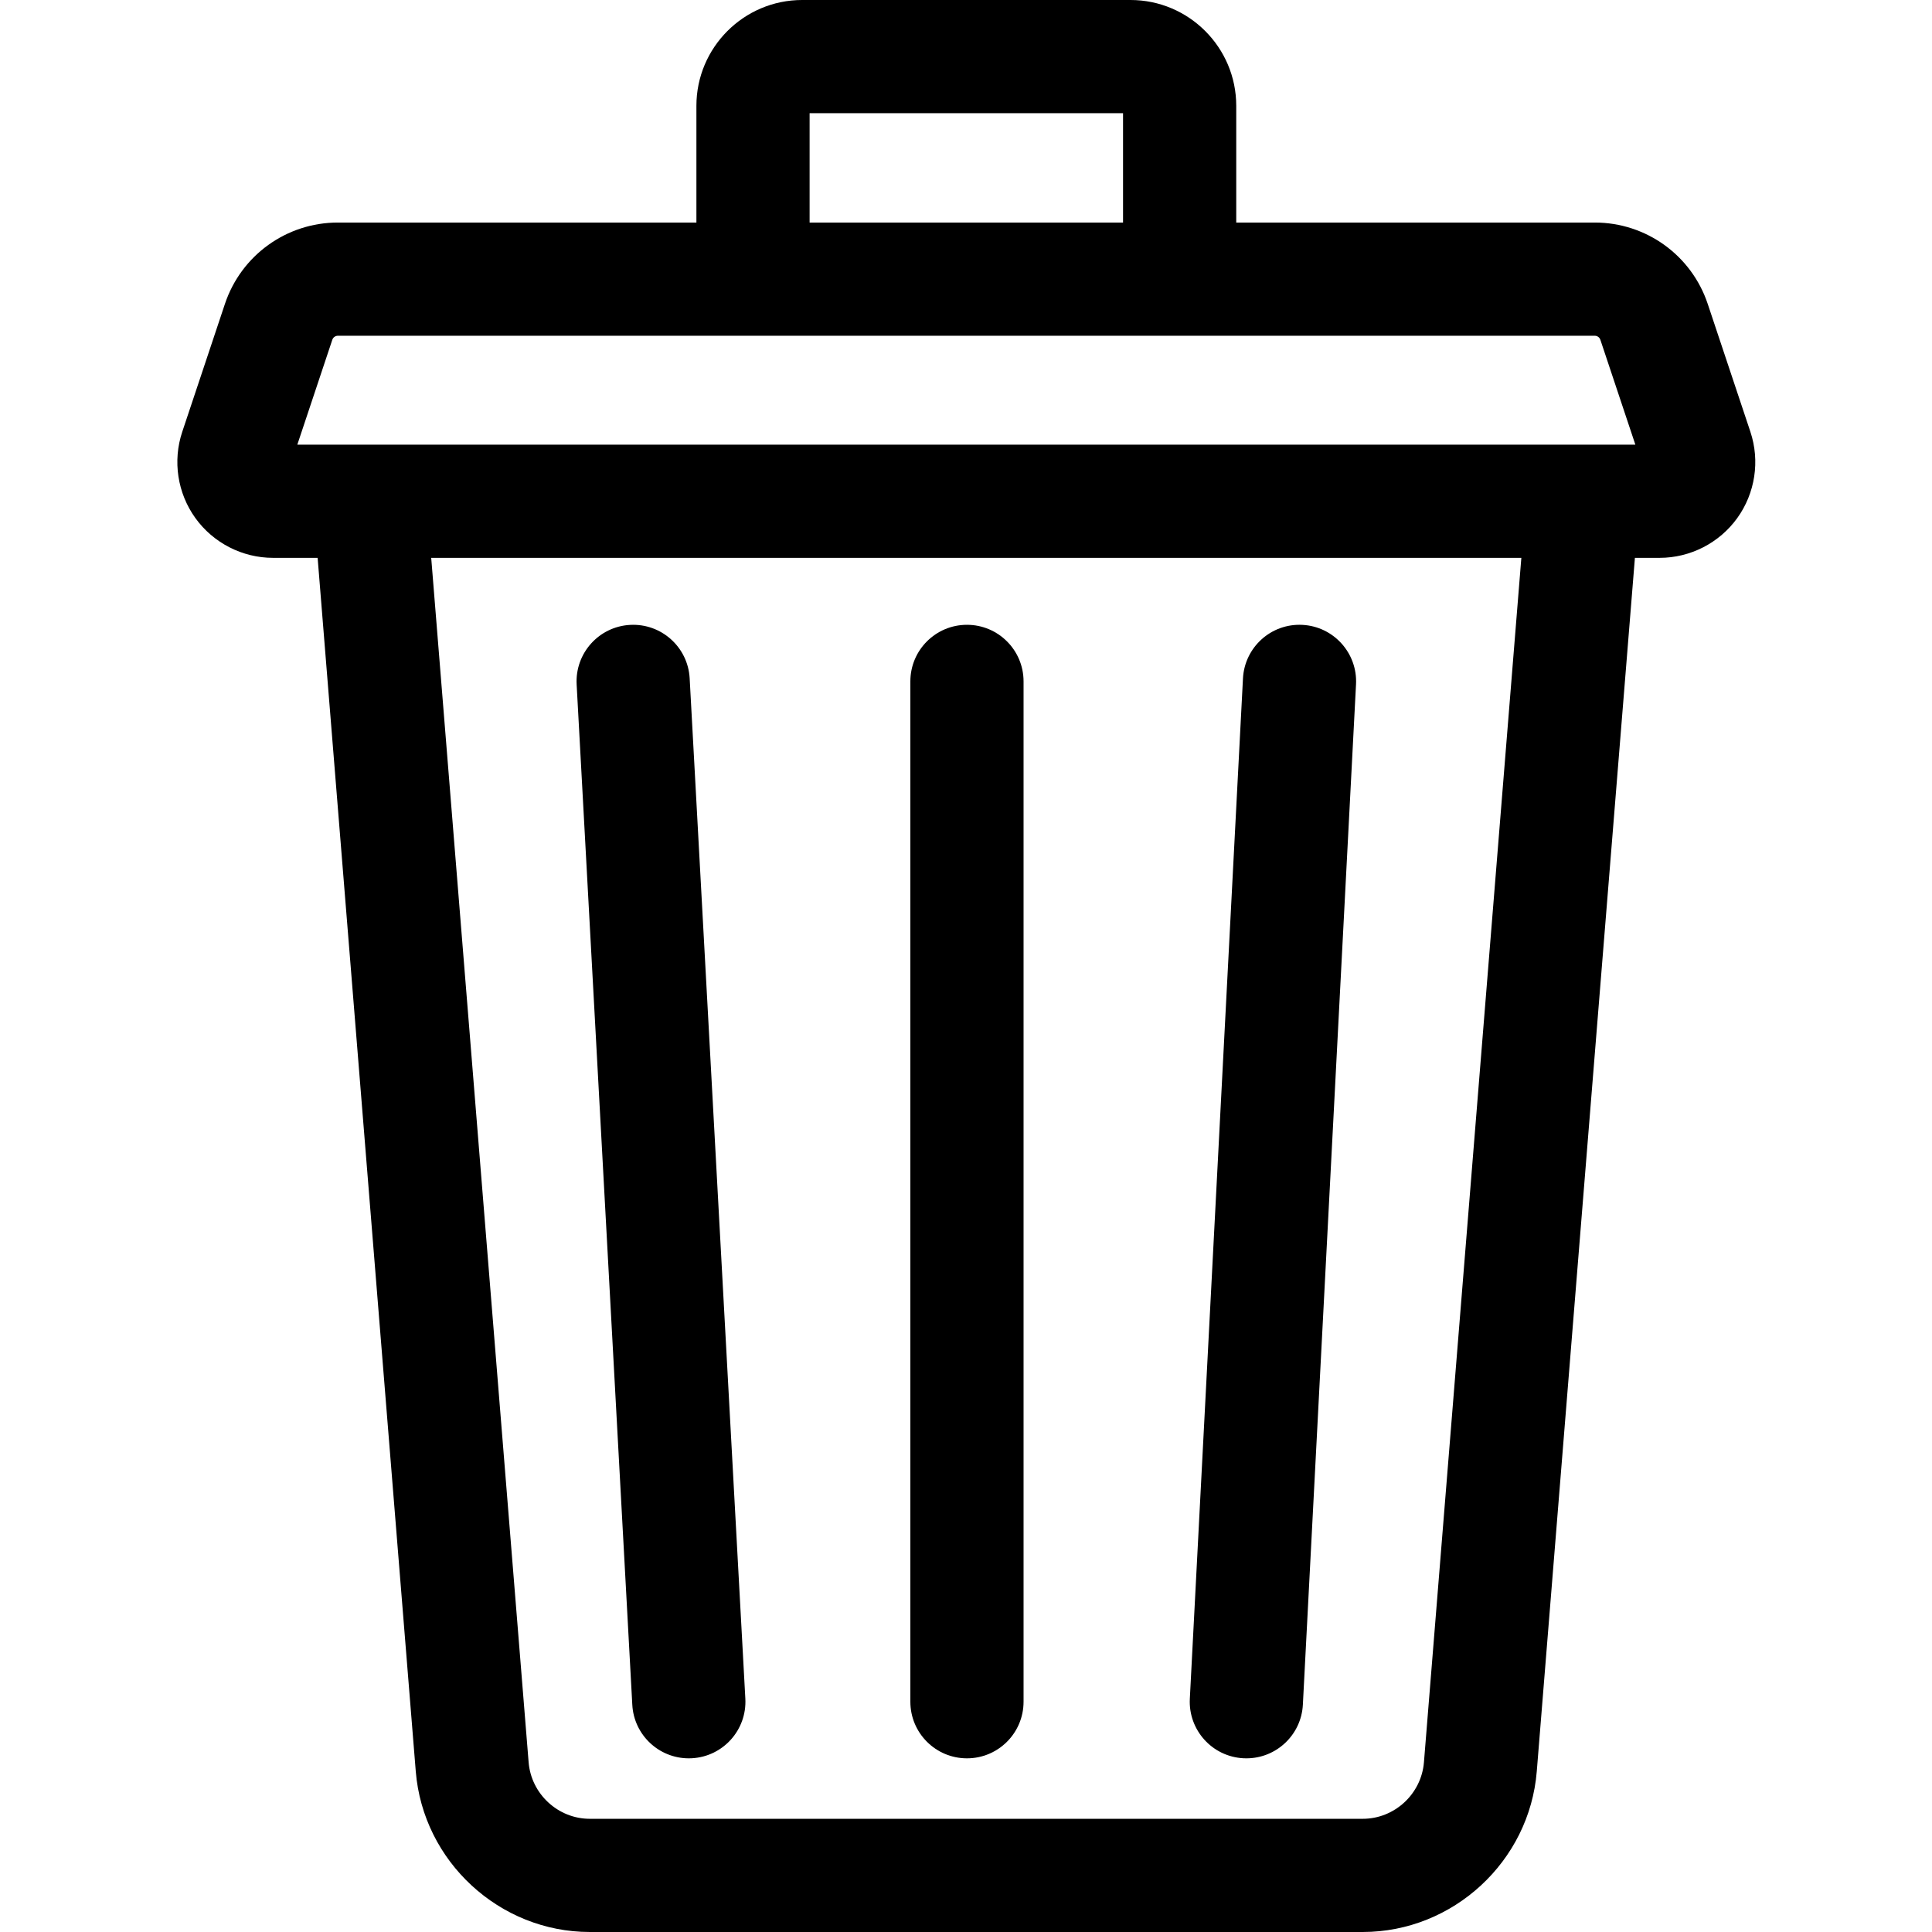
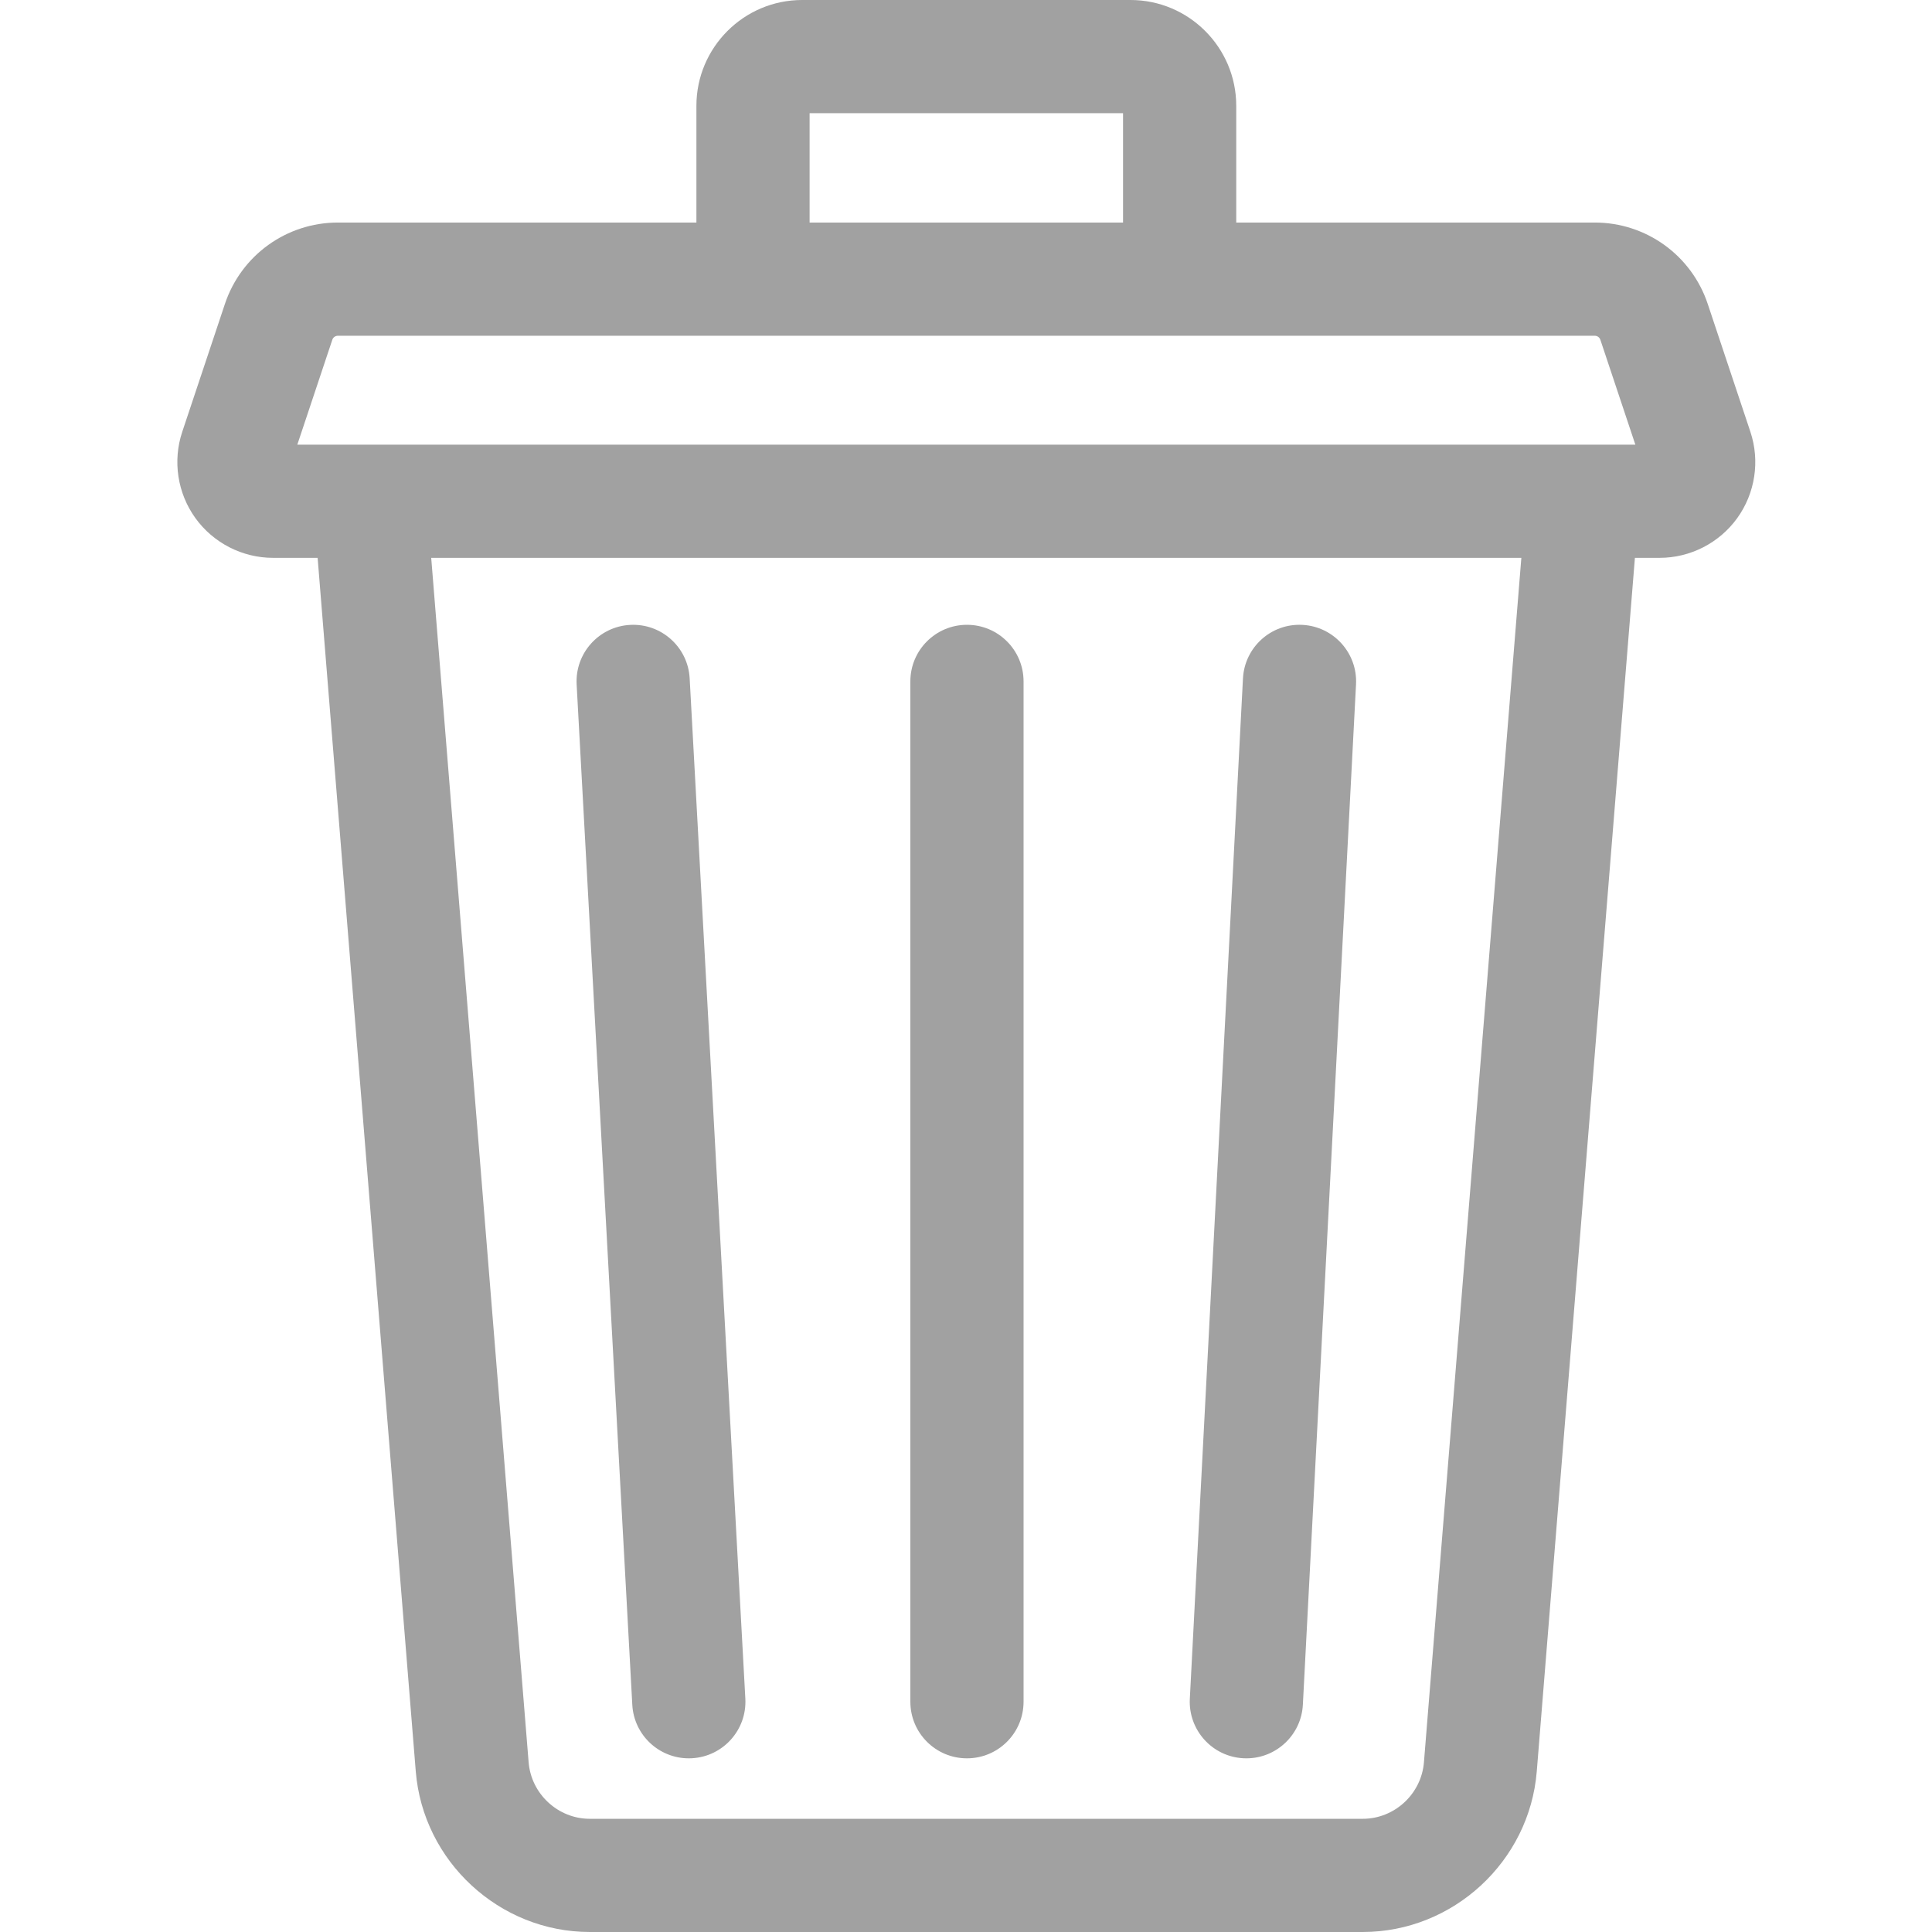
- <svg xmlns="http://www.w3.org/2000/svg" height="512pt" viewBox="-47 0 512 512" width="512pt">
+ <svg xmlns="http://www.w3.org/2000/svg" fill="#a1a1a1" height="512pt" viewBox="-47 0 512 512" width="512pt">
  <path d="m416.875 114.441-11.305-33.887c-4.305-12.906-16.34-21.578-29.941-21.578h-95.012v-30.934c0-15.461-12.57-28.043-28.027-28.043h-87.008c-15.453 0-28.027 12.582-28.027 28.043v30.934h-95.008c-13.605 0-25.641 8.672-29.945 21.578l-11.305 33.887c-2.574 7.715-1.27 16.258 3.484 22.855 4.754 6.598 12.445 10.539 20.578 10.539h11.816l26.008 321.605c1.934 23.863 22.184 42.559 46.109 42.559h204.863c23.922 0 44.176-18.695 46.105-42.562l26.008-321.602h6.543c8.133 0 15.824-3.941 20.578-10.535 4.754-6.598 6.059-15.145 3.484-22.859zm-249.32-84.441h83.062v28.977h-83.062zm162.805 437.02c-.68 8.402-7.797 14.98-16.203 14.98h-204.863c-8.406 0-15.523-6.578-16.203-14.98l-25.816-319.184h288.898zm-298.566-349.184 9.27-27.789c.211-.641.809-1.07 1.484-1.07h333.082c.676 0 1.27.43 1.484 1.07l9.27 27.789zm0 0" />
  <path d="m282.516 465.957c.266.016.527.02.793.02 7.926 0 14.551-6.211 14.965-14.219l14.086-270.398c.43-8.273-5.93-15.332-14.199-15.762-8.293-.441-15.328 5.926-15.762 14.199l-14.082 270.398c-.43 8.273 5.926 15.332 14.199 15.762zm0 0" />
  <path d="m120.566 451.793c.438 7.996 7.055 14.184 14.965 14.184.273 0 .555-.008.832-.023 8.27-.449 14.609-7.52 14.16-15.793l-14.754-270.398c-.449-8.273-7.52-14.613-15.793-14.16-8.27.449-14.609 7.52-14.16 15.793zm0 0" />
  <path d="m209.254 465.977c8.285 0 15-6.715 15-15v-270.398c0-8.285-6.715-15-15-15s-15 6.715-15 15v270.398c0 8.285 6.715 15 15 15zm0 0" />
</svg>
